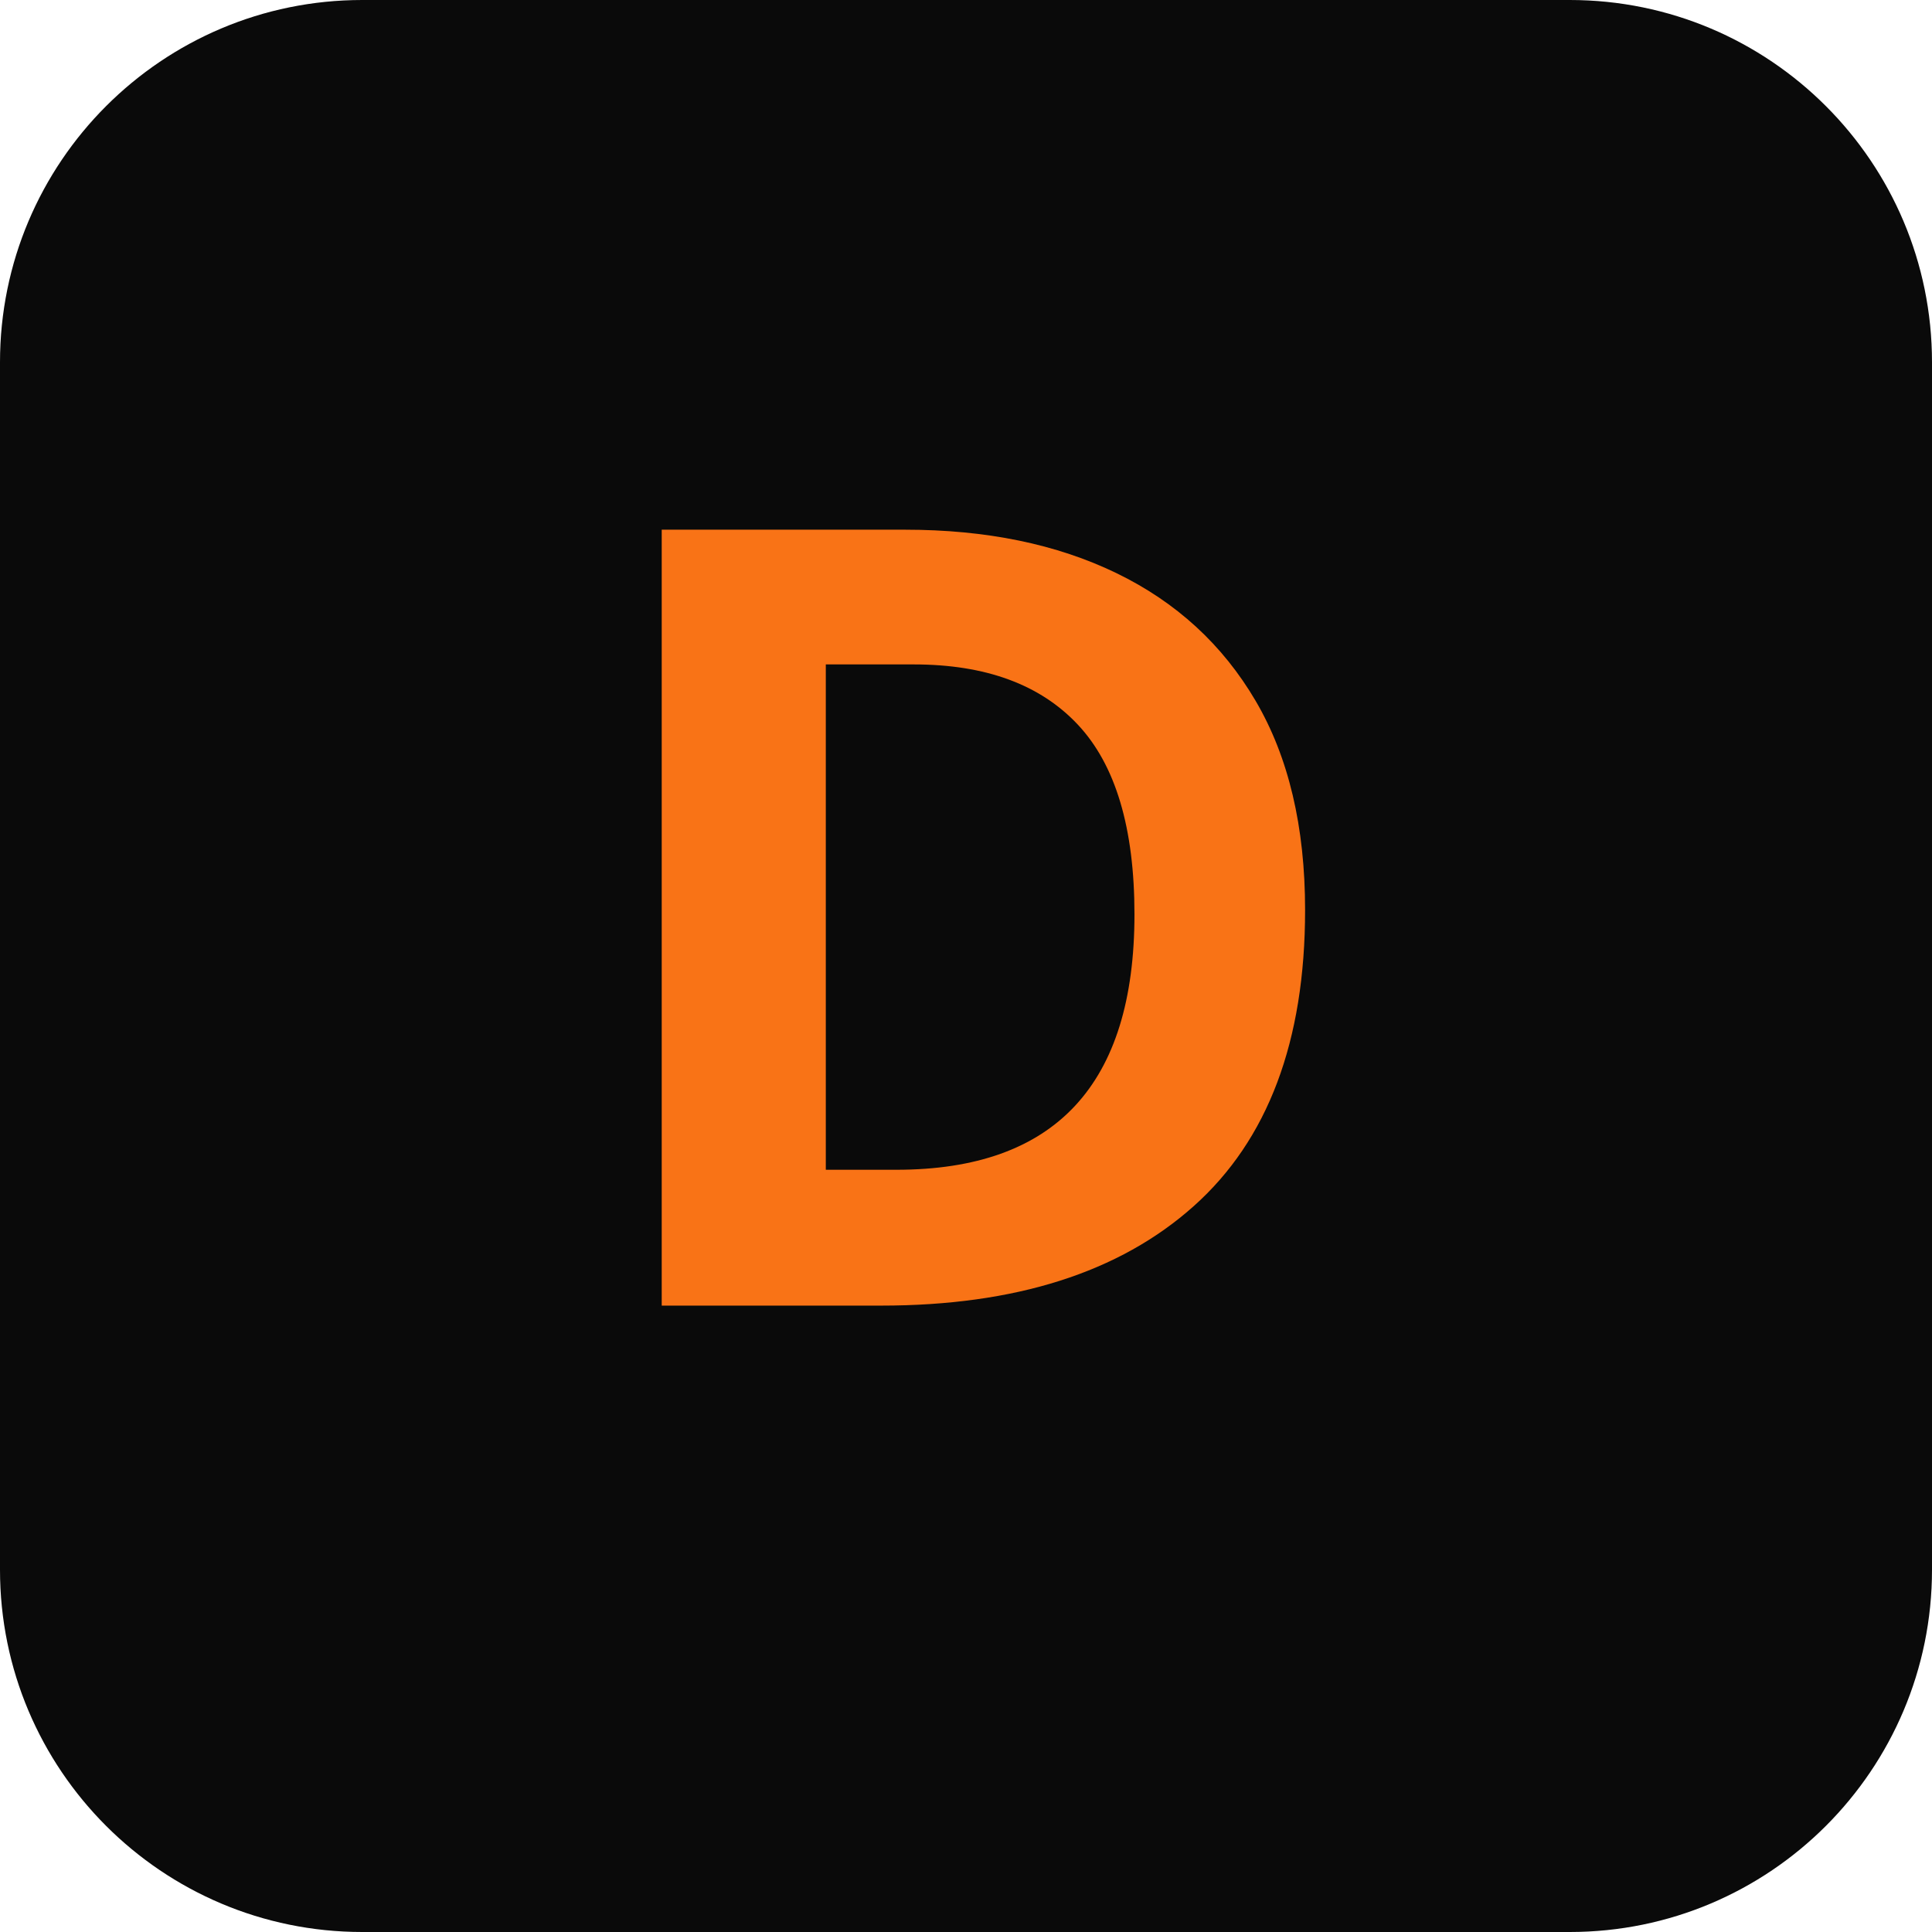
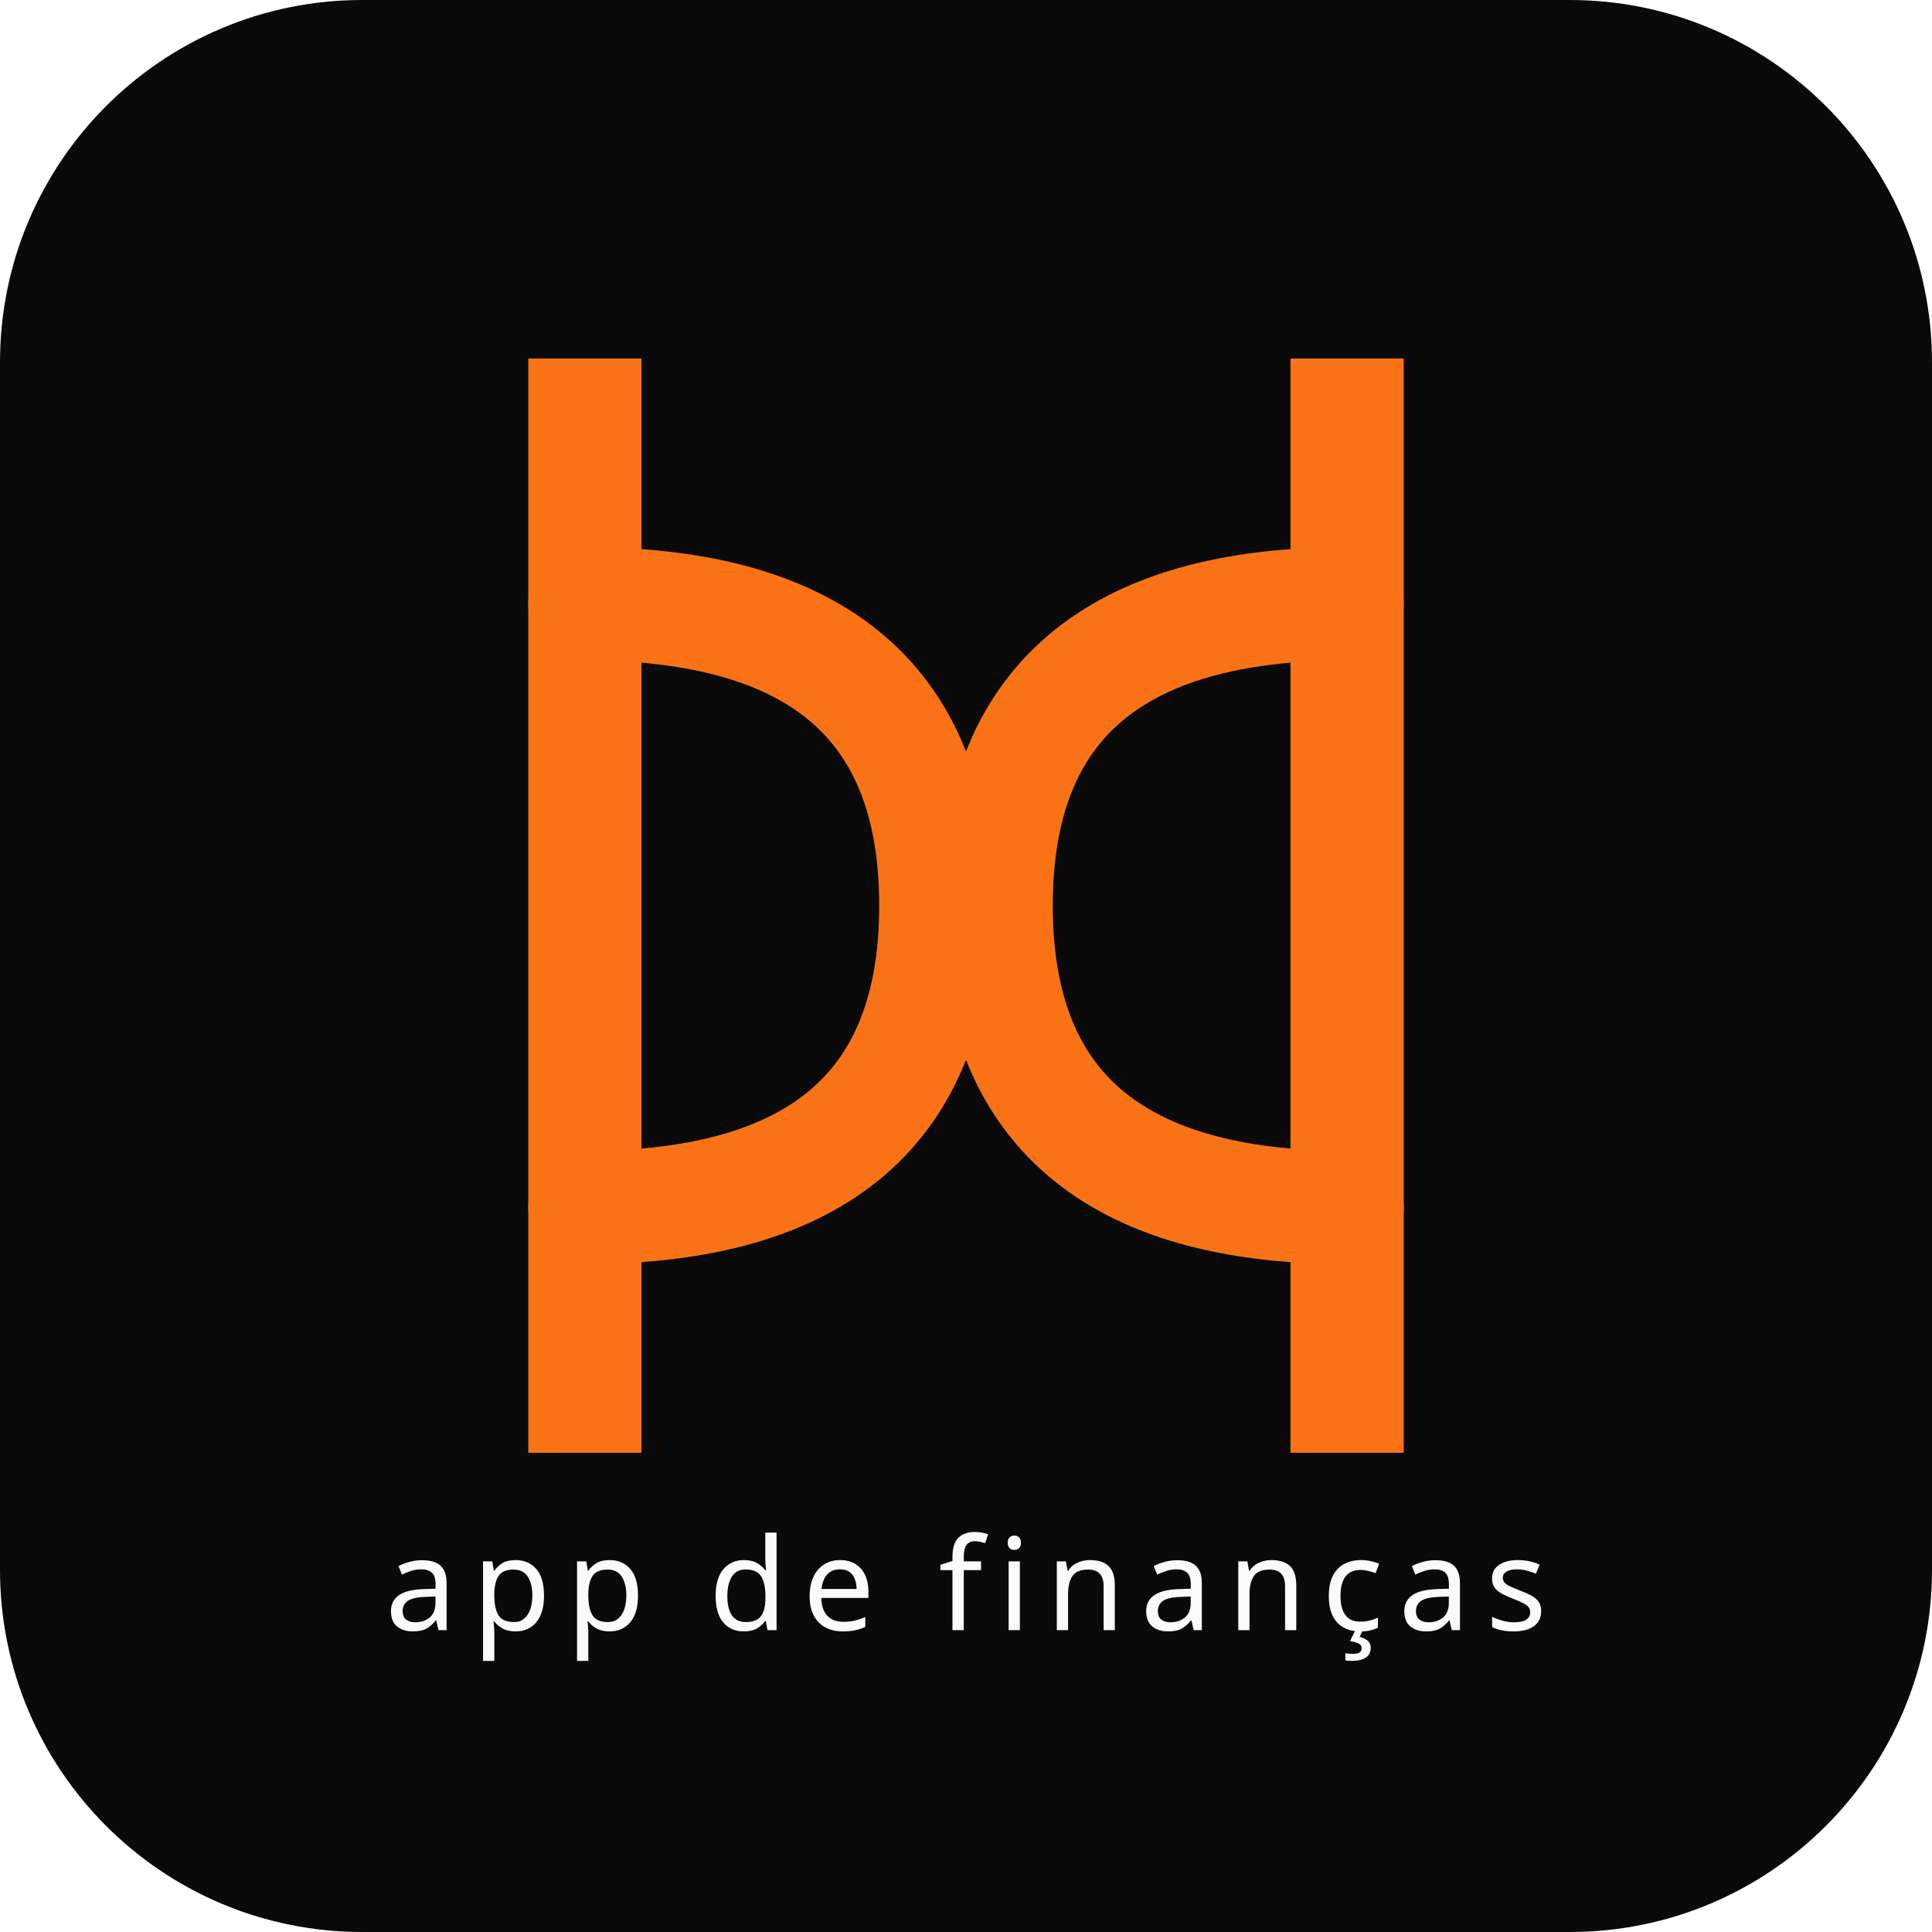
<svg xmlns="http://www.w3.org/2000/svg" viewBox="0 0 512 512">
  <rect width="512" height="512" rx="96" fill="#0a0a0a" />
-   <text x="256" y="346" font-family="Tahoma, Verdana, sans-serif" font-size="288" font-weight="700" text-anchor="middle" fill="#f97316">D</text>
+   <g stroke="#f97316" fill="none" stroke-width="30">
+     <line x1="155" y1="110" x2="155" y2="370" stroke-linecap="square" />
+     <path d="M 155,160 Q 248,160 248,240 Q 248,320 155,320" stroke-linecap="round" />
+     <line x1="357" y1="110" x2="357" y2="370" stroke-linecap="square" />
+     <path d="M 357,160 Q 264,160 264,240 Q 264,320 357,320" stroke-linecap="round" />
+   </g>
+   <text x="256" y="432" font-family="Tahoma, Verdana, sans-serif" font-size="34" fill="#fafafa" text-anchor="middle" letter-spacing="4">app de finanças</text>
</svg>
